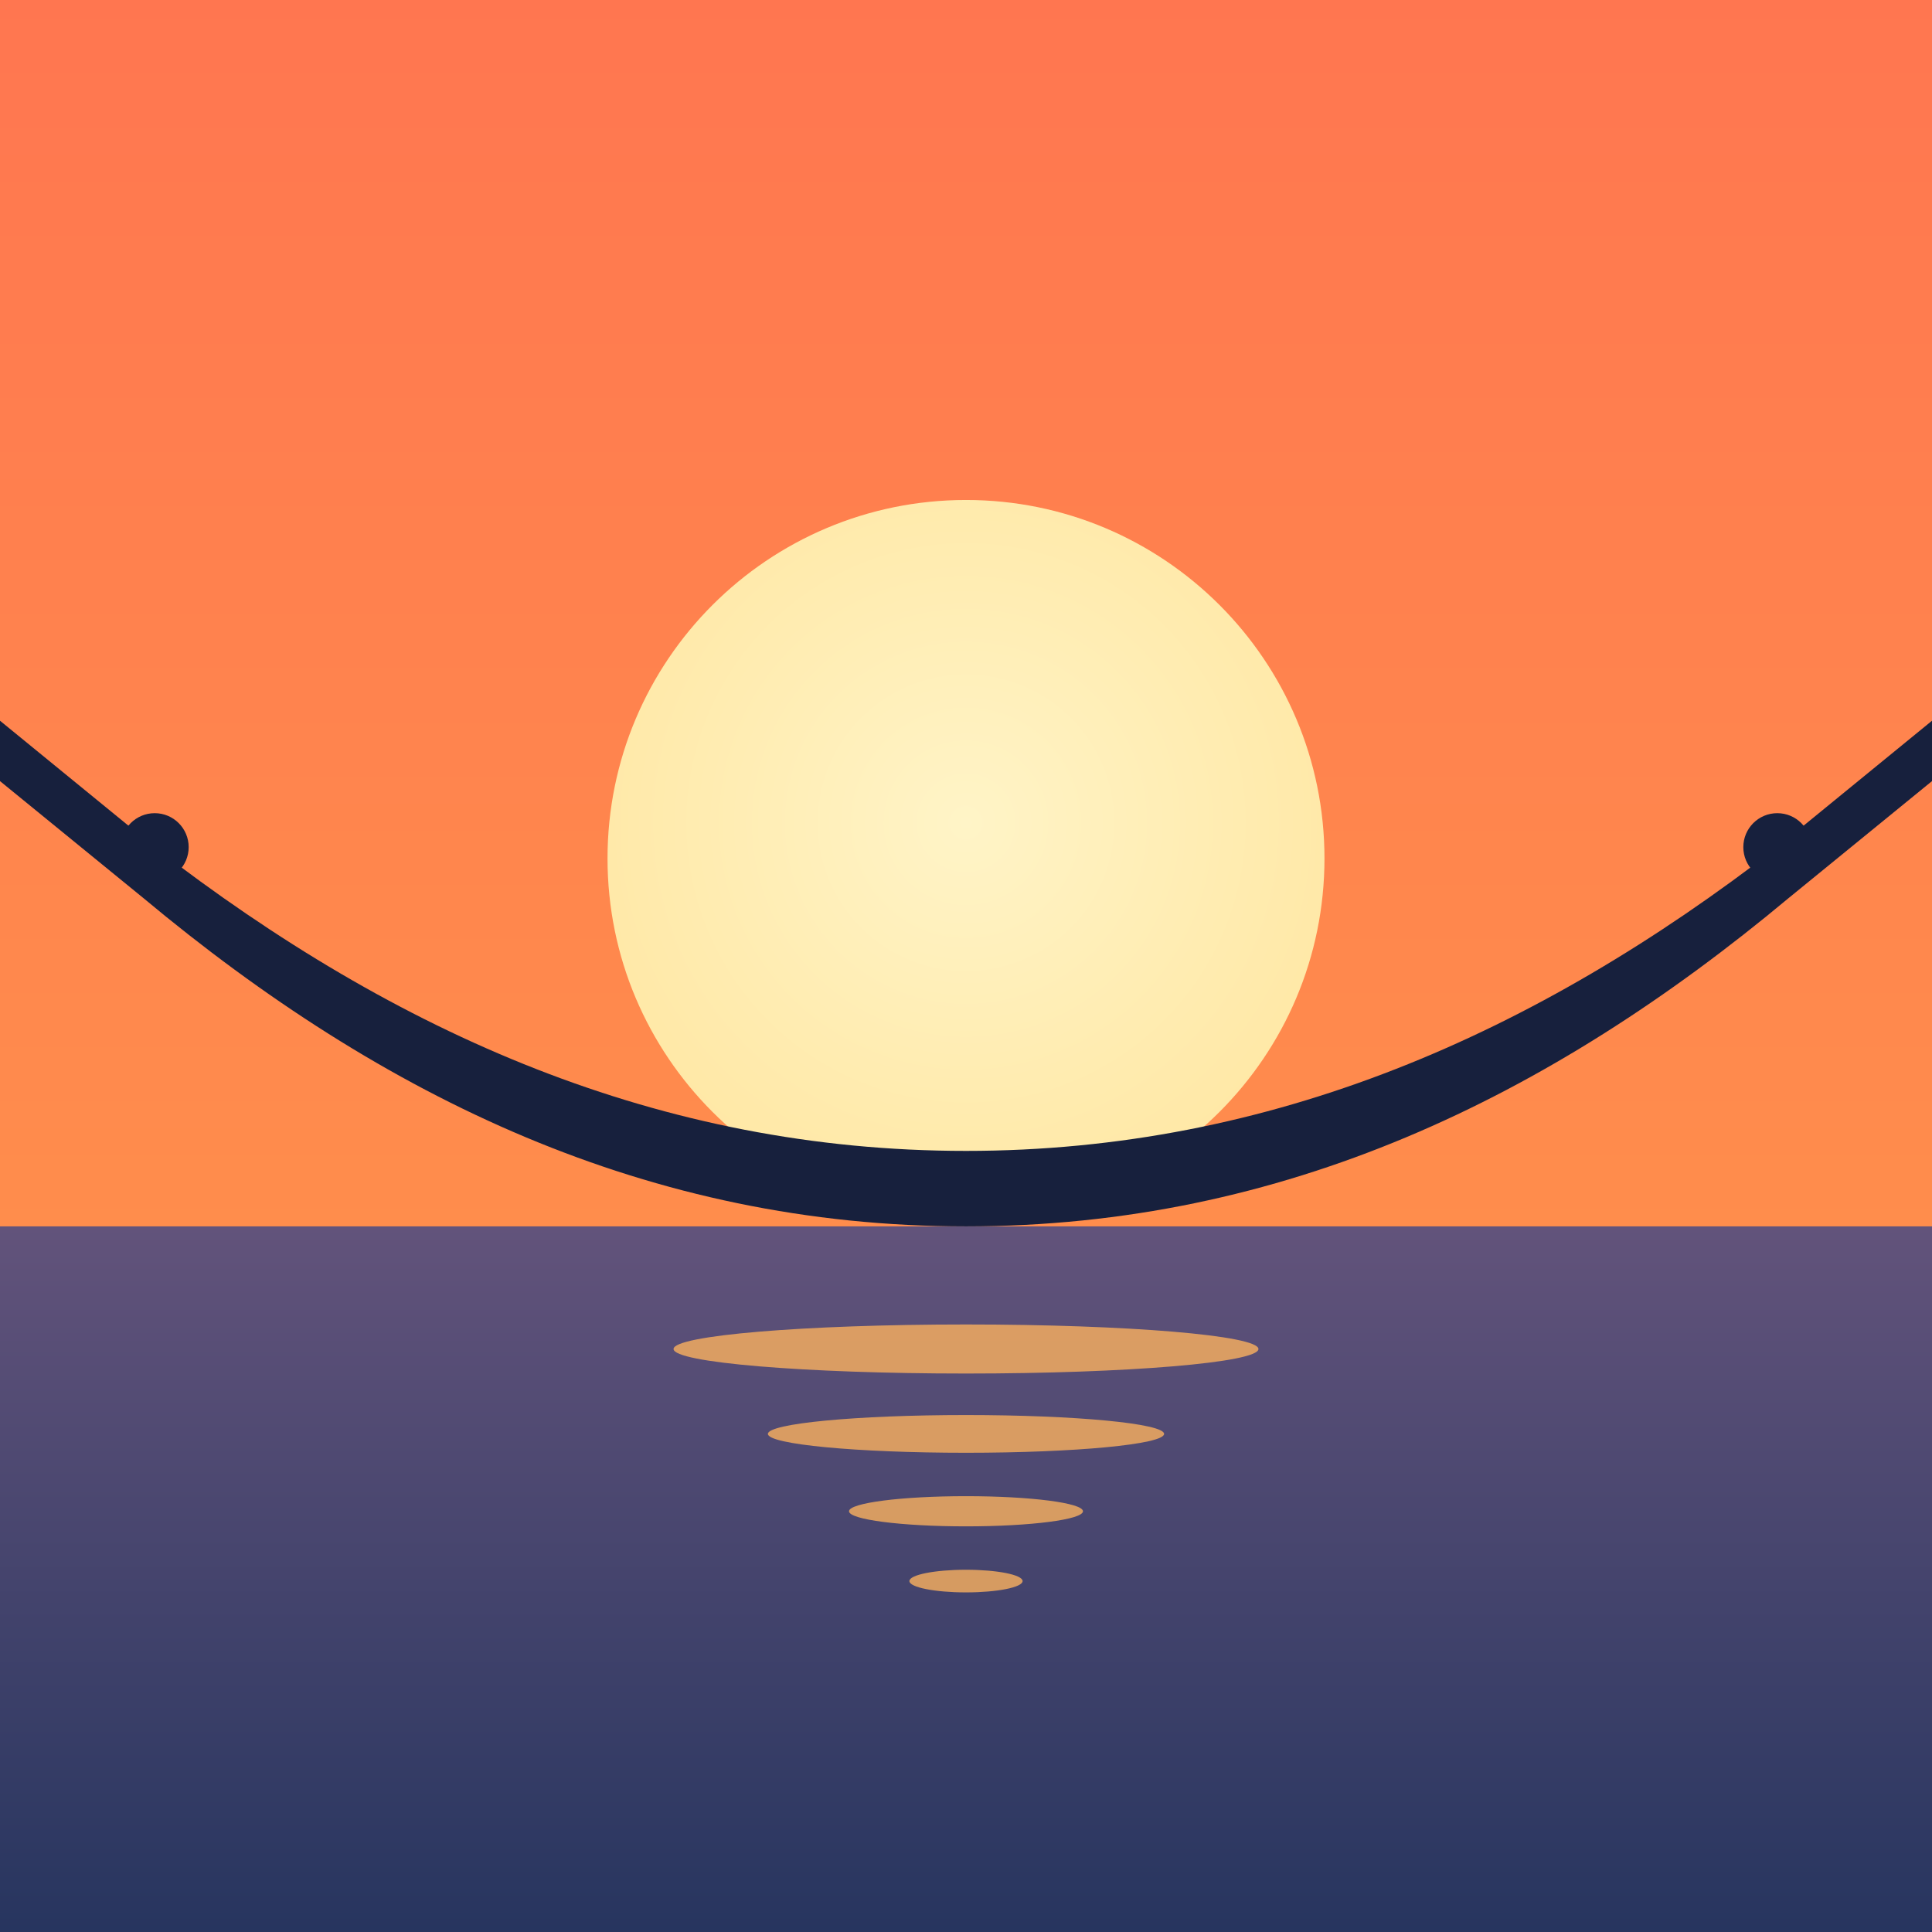
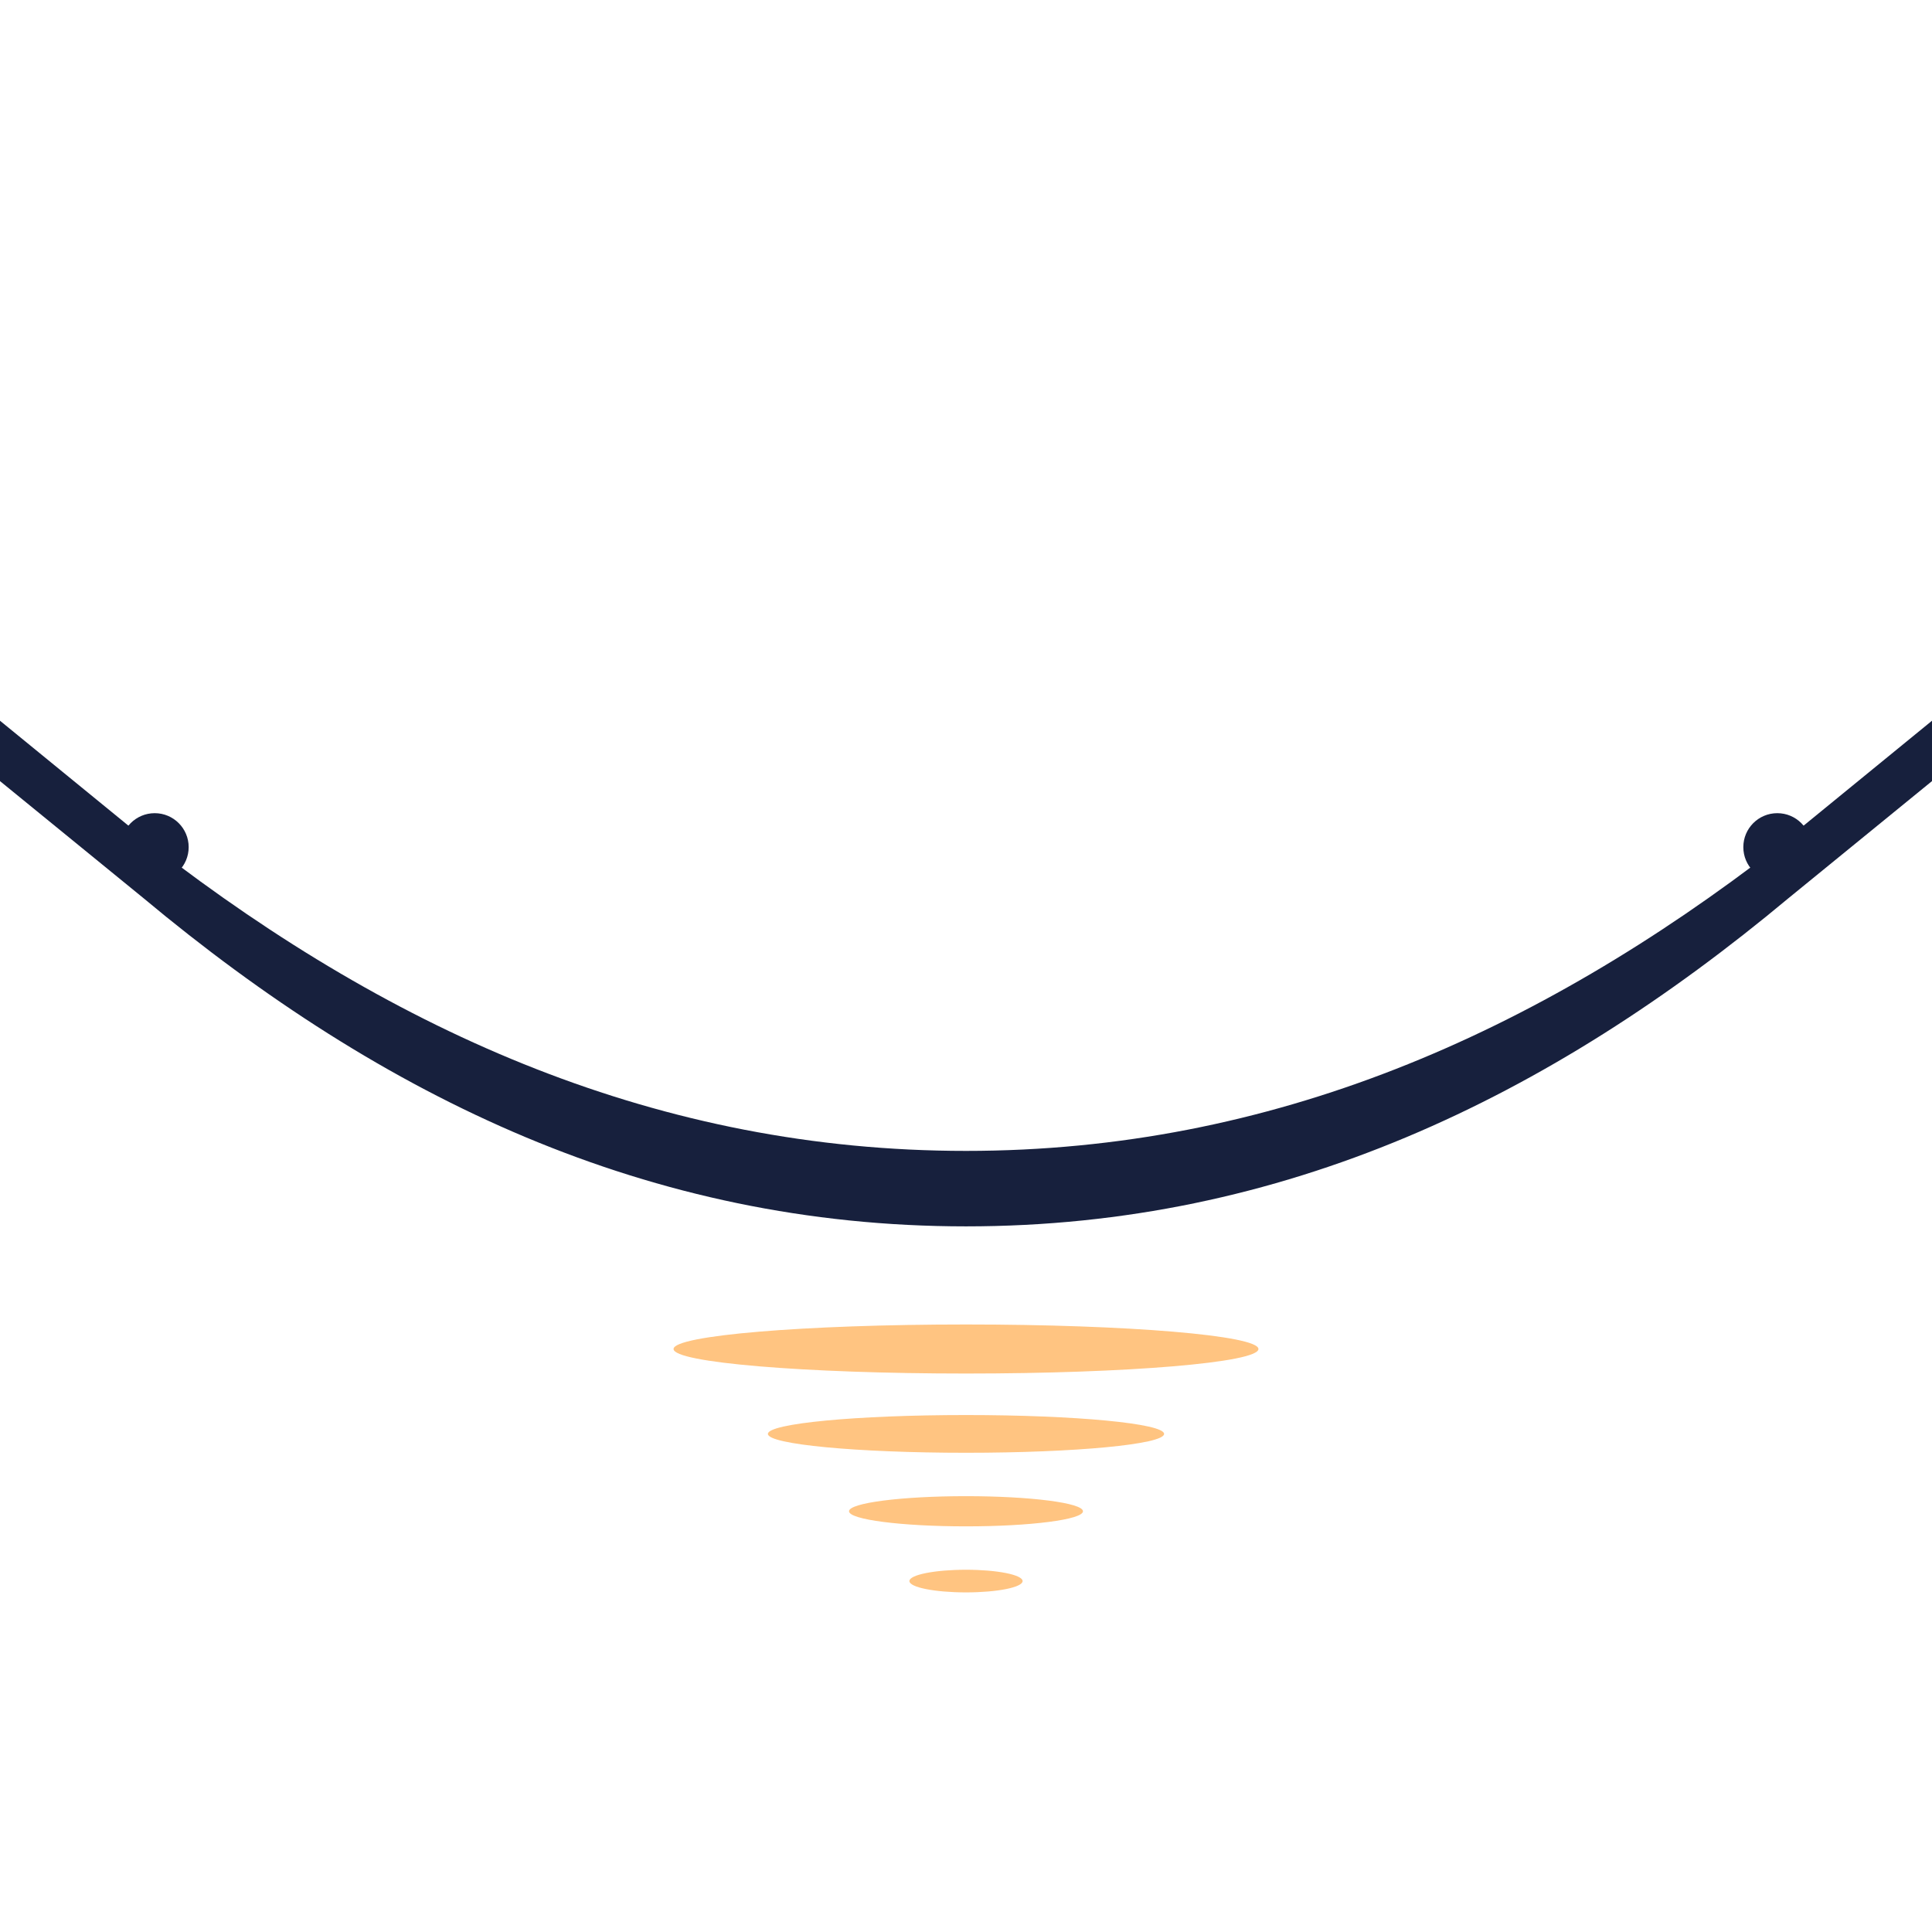
<svg xmlns="http://www.w3.org/2000/svg" width="1024" height="1024" viewBox="0 0 1024 1024">
-   <defs>
-     <linearGradient id="sky" x1="0" y1="0" x2="0" y2="1">
-       <stop offset="0" stop-color="#FF7650" />
-       <stop offset="1" stop-color="#FF9A4A" />
-     </linearGradient>
-     <linearGradient id="water" x1="0" y1="0" x2="0" y2="1">
-       <stop offset="0" stop-color="#62537B" />
-       <stop offset="1" stop-color="#27355F" />
-     </linearGradient>
-     <radialGradient id="sun" cx="50%" cy="45%" r="60%">
-       <stop offset="0" stop-color="#FFF4C7" />
-       <stop offset="1" stop-color="#FFE7A3" />
-     </radialGradient>
-   </defs>
-   <rect width="1024" height="1024" fill="url(#sky)" />
-   <circle cx="512" cy="455" r="190" fill="url(#sun)" />
-   <rect y="650" width="1024" height="374" fill="url(#water)" />
  <g fill="#FFB35D" opacity=".78">
    <ellipse cx="512" cy="715" rx="155" ry="13" />
    <ellipse cx="512" cy="760" rx="105" ry="10" />
    <ellipse cx="512" cy="801" rx="62" ry="8" />
    <ellipse cx="512" cy="838" rx="30" ry="6" />
  </g>
  <path d="M0 382 L82 449            C210 548 350 610 512 610            C674 610 814 548 942 449            L1024 382            L1024 414            L948 476            C821 582 680 650 512 650            C344 650 203 582 76 476            L0 414 Z" fill="#17203D" />
  <circle cx="82" cy="449" r="18" fill="#17203D" />
  <circle cx="942" cy="449" r="18" fill="#17203D" />
</svg>
